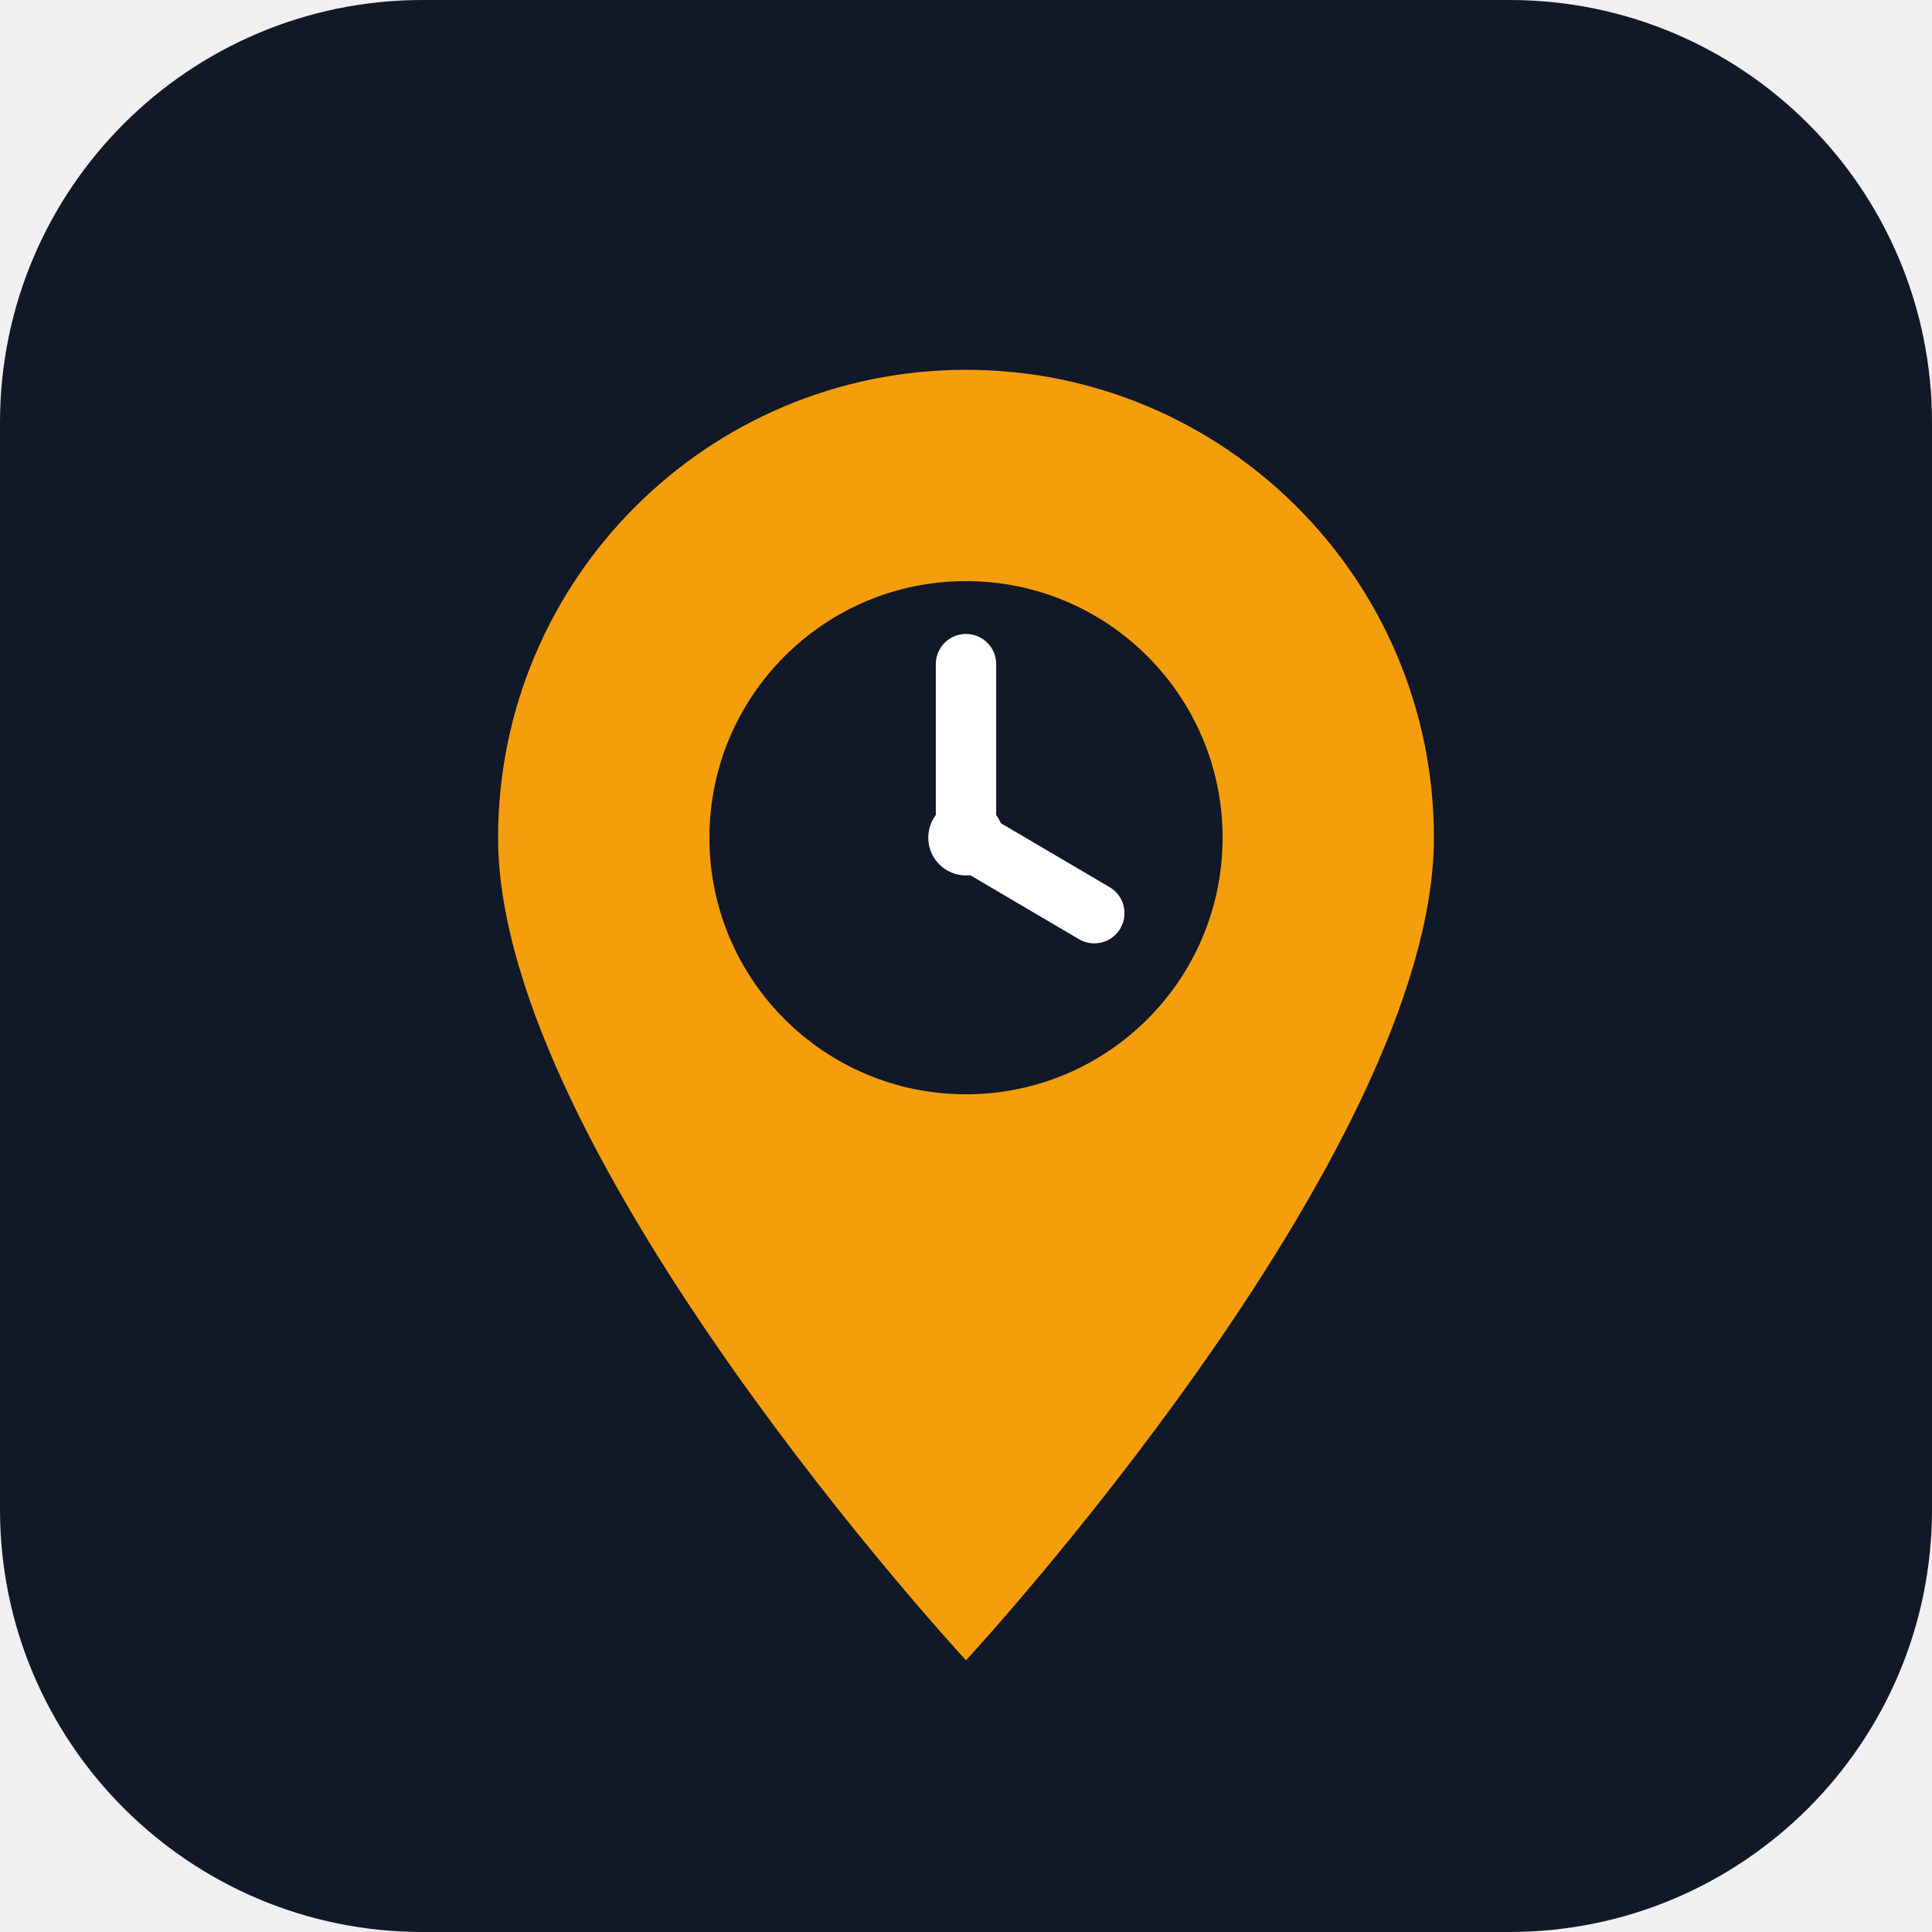
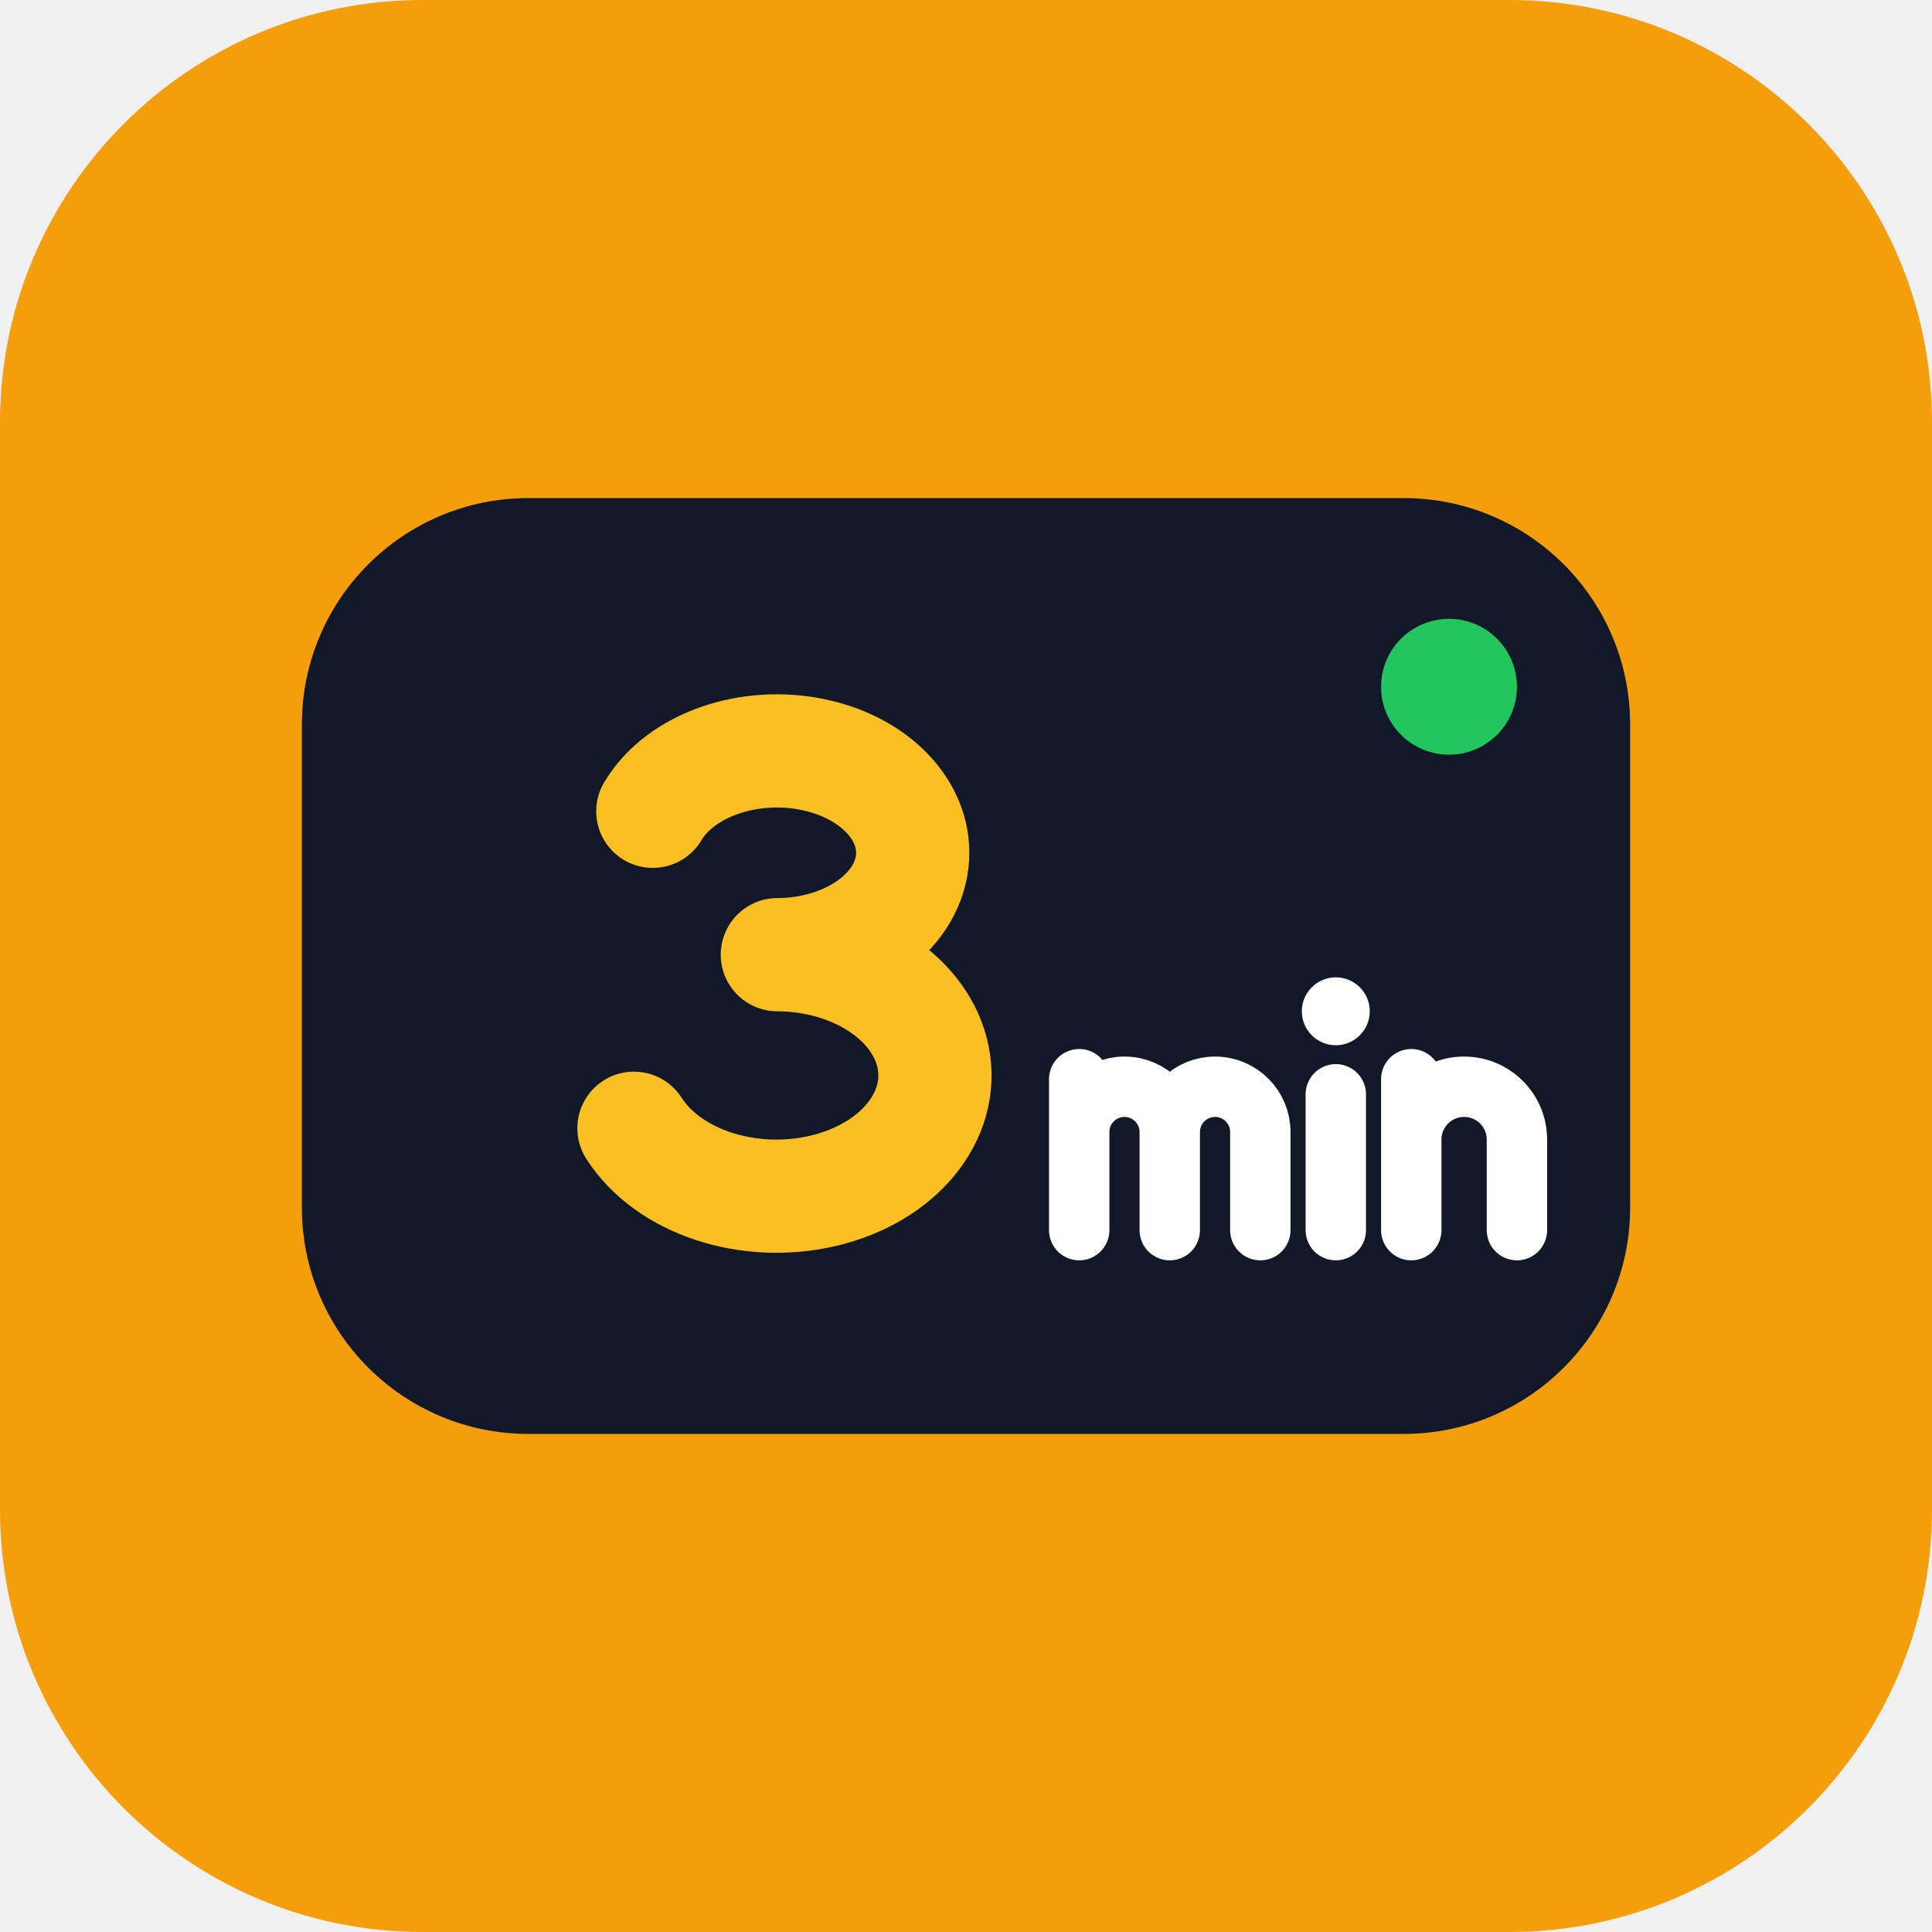
<svg xmlns="http://www.w3.org/2000/svg" width="512" height="512" viewBox="0 0 512 512">
-   <rect width="512" height="512" rx="112" fill="#111827" />
-   <path d="M256 440C256 440 132 306 132 222a124 124 0 1 1 248 0c0 84-124 218-124 218z" fill="#F59E0B" />
-   <circle cx="256" cy="222" r="68" fill="#111827" />
-   <path d="M256 222V176M256 222l34 20" stroke="#FFFFFF" stroke-width="16" stroke-linecap="round" fill="none" />
-   <circle cx="256" cy="222" r="10" fill="#FFFFFF" />
+   <rect width="512" height="512" rx="112" fill="#F59E0B" />
+   <rect x="80" y="132" width="352" height="248" rx="60" fill="#111827" />
+   <path d="M173 215A36 27 0 1 1 206 253A42 32 0 1 1 168 299" stroke="#FBBF24" stroke-width="30" stroke-linecap="round" stroke-linejoin="round" fill="none" />
+   <path d="M286 326V286M286 300A12 12 0 0 1 310 300V326M310 300A12 12 0 0 1 334 300V326M354 326V290M374 326V286M374 302A14 14 0 0 1 402 302V326" stroke="#FFFFFF" stroke-width="16" stroke-linecap="round" stroke-linejoin="round" fill="none" />
+   <circle cx="354" cy="268" r="9" fill="#FFFFFF" />
+   <circle cx="384" cy="182" r="18" fill="#22C55E" />
</svg>
